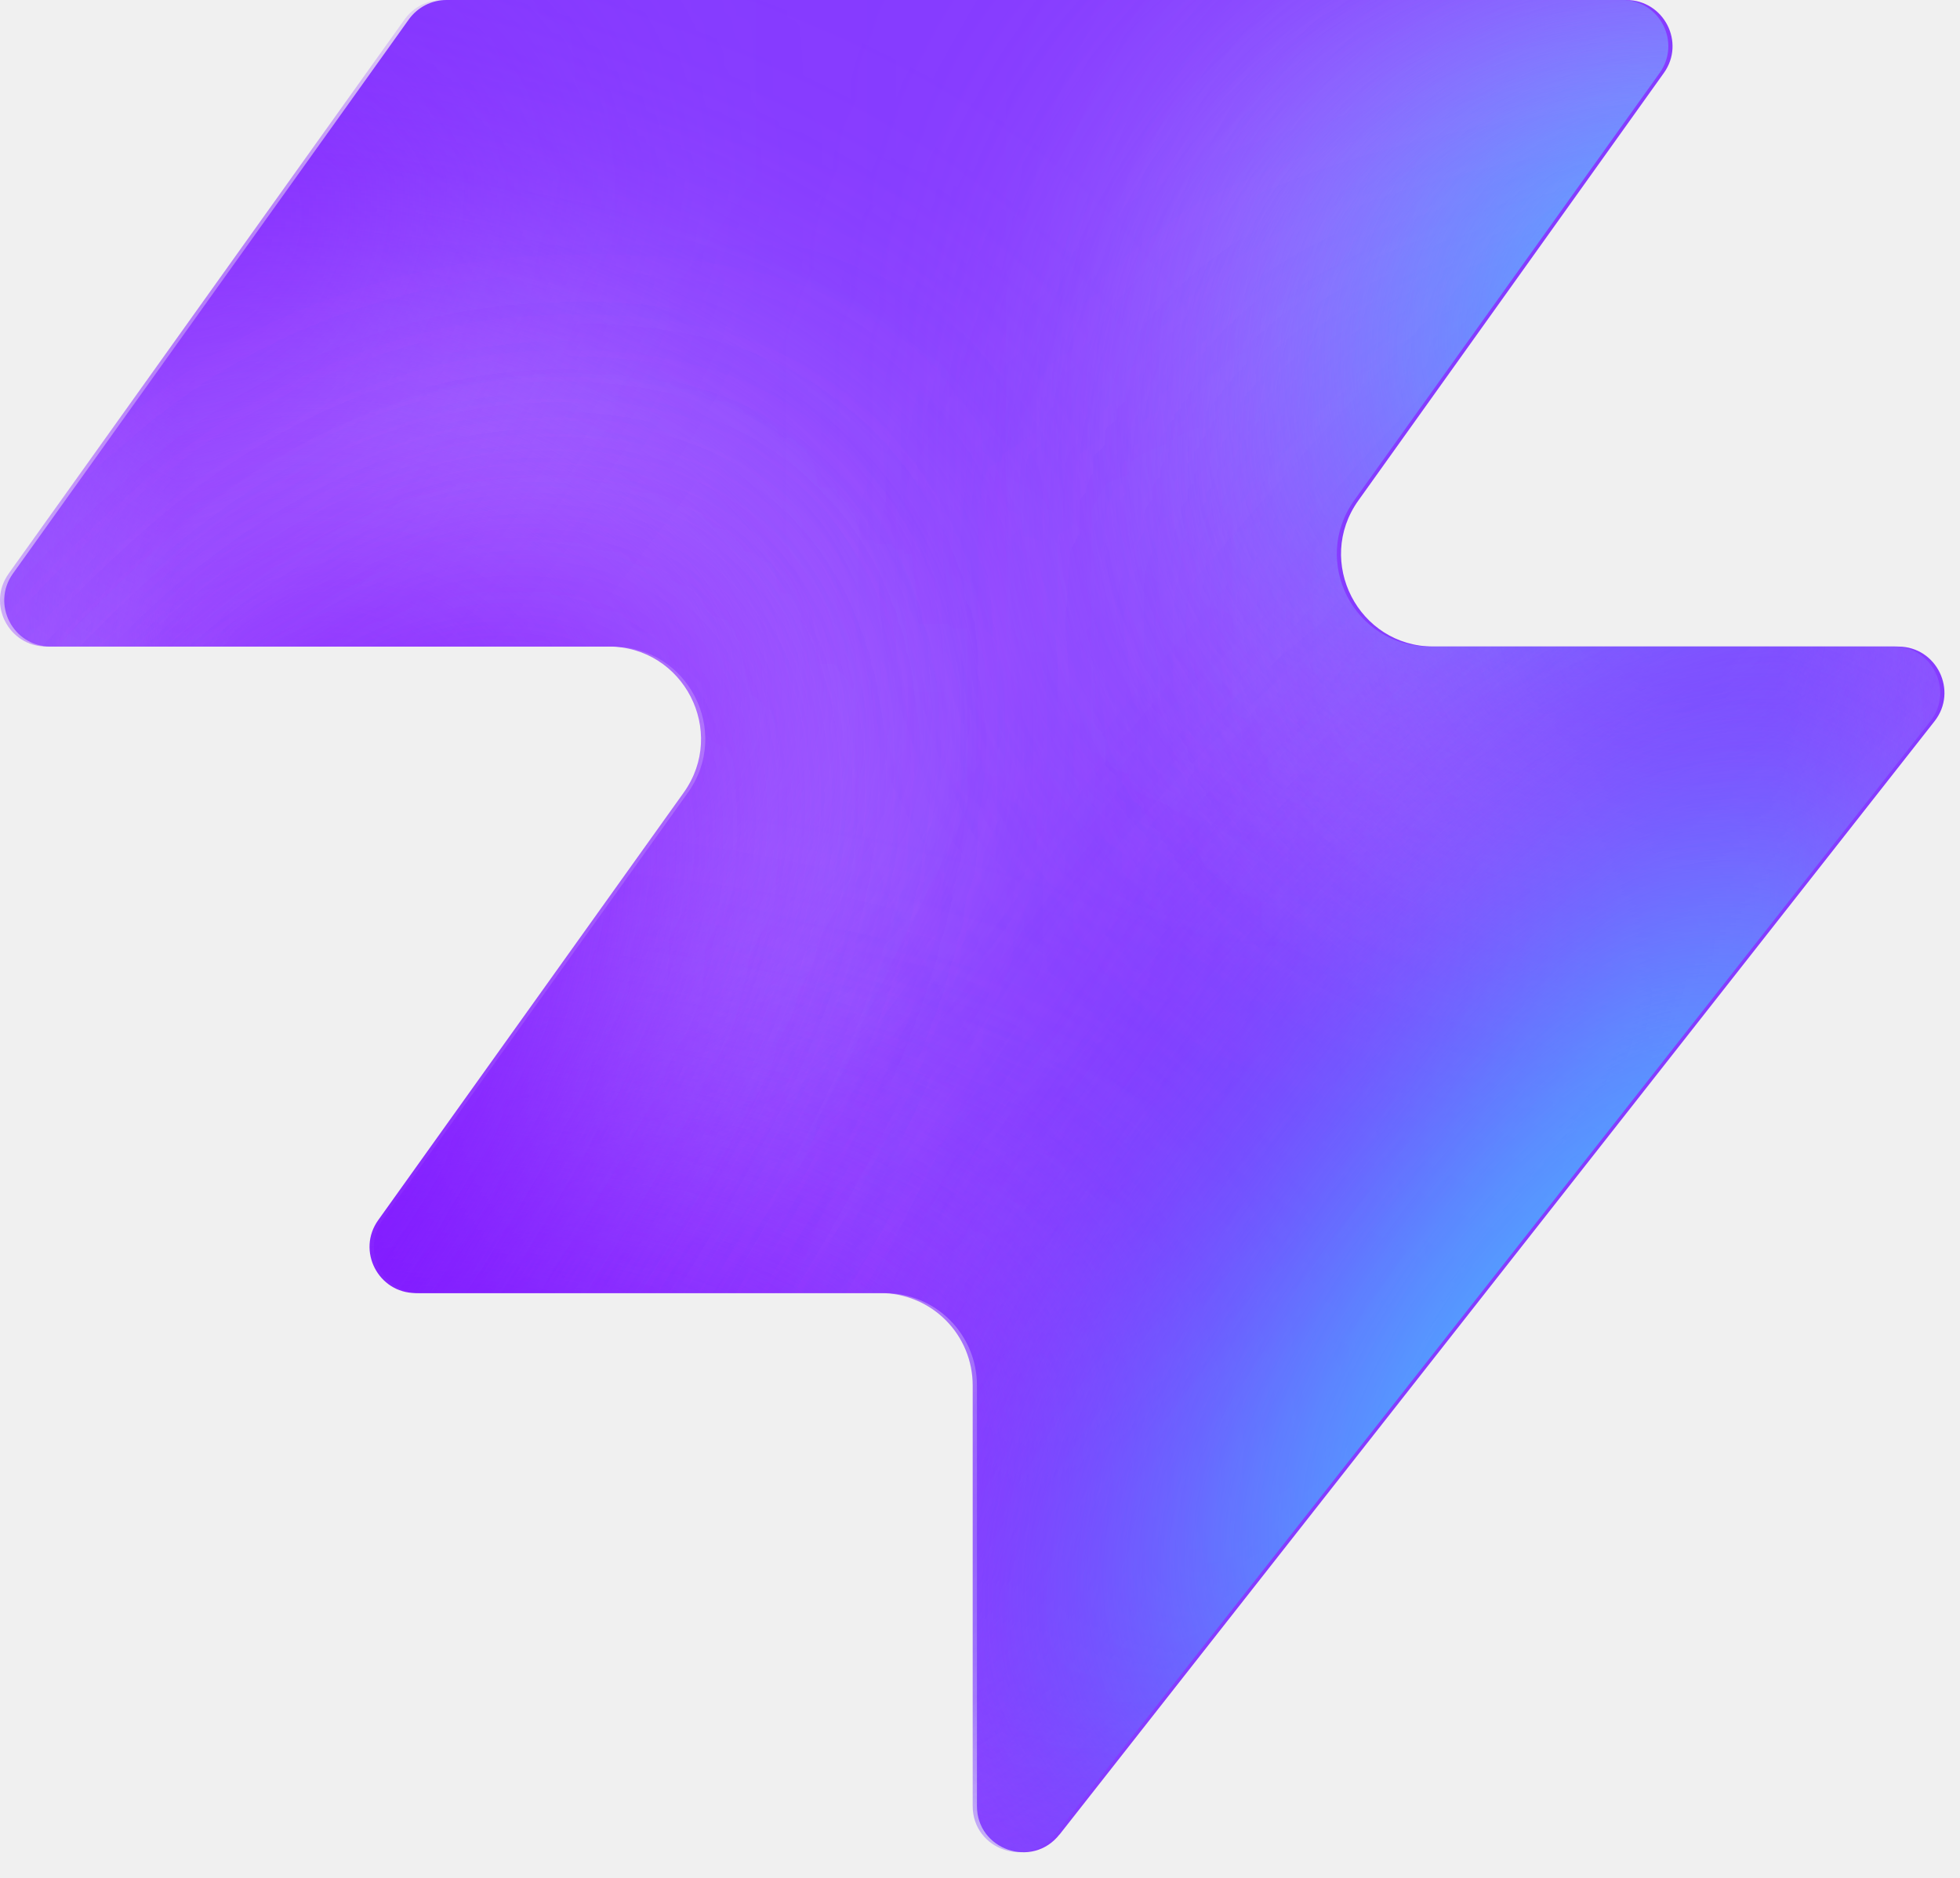
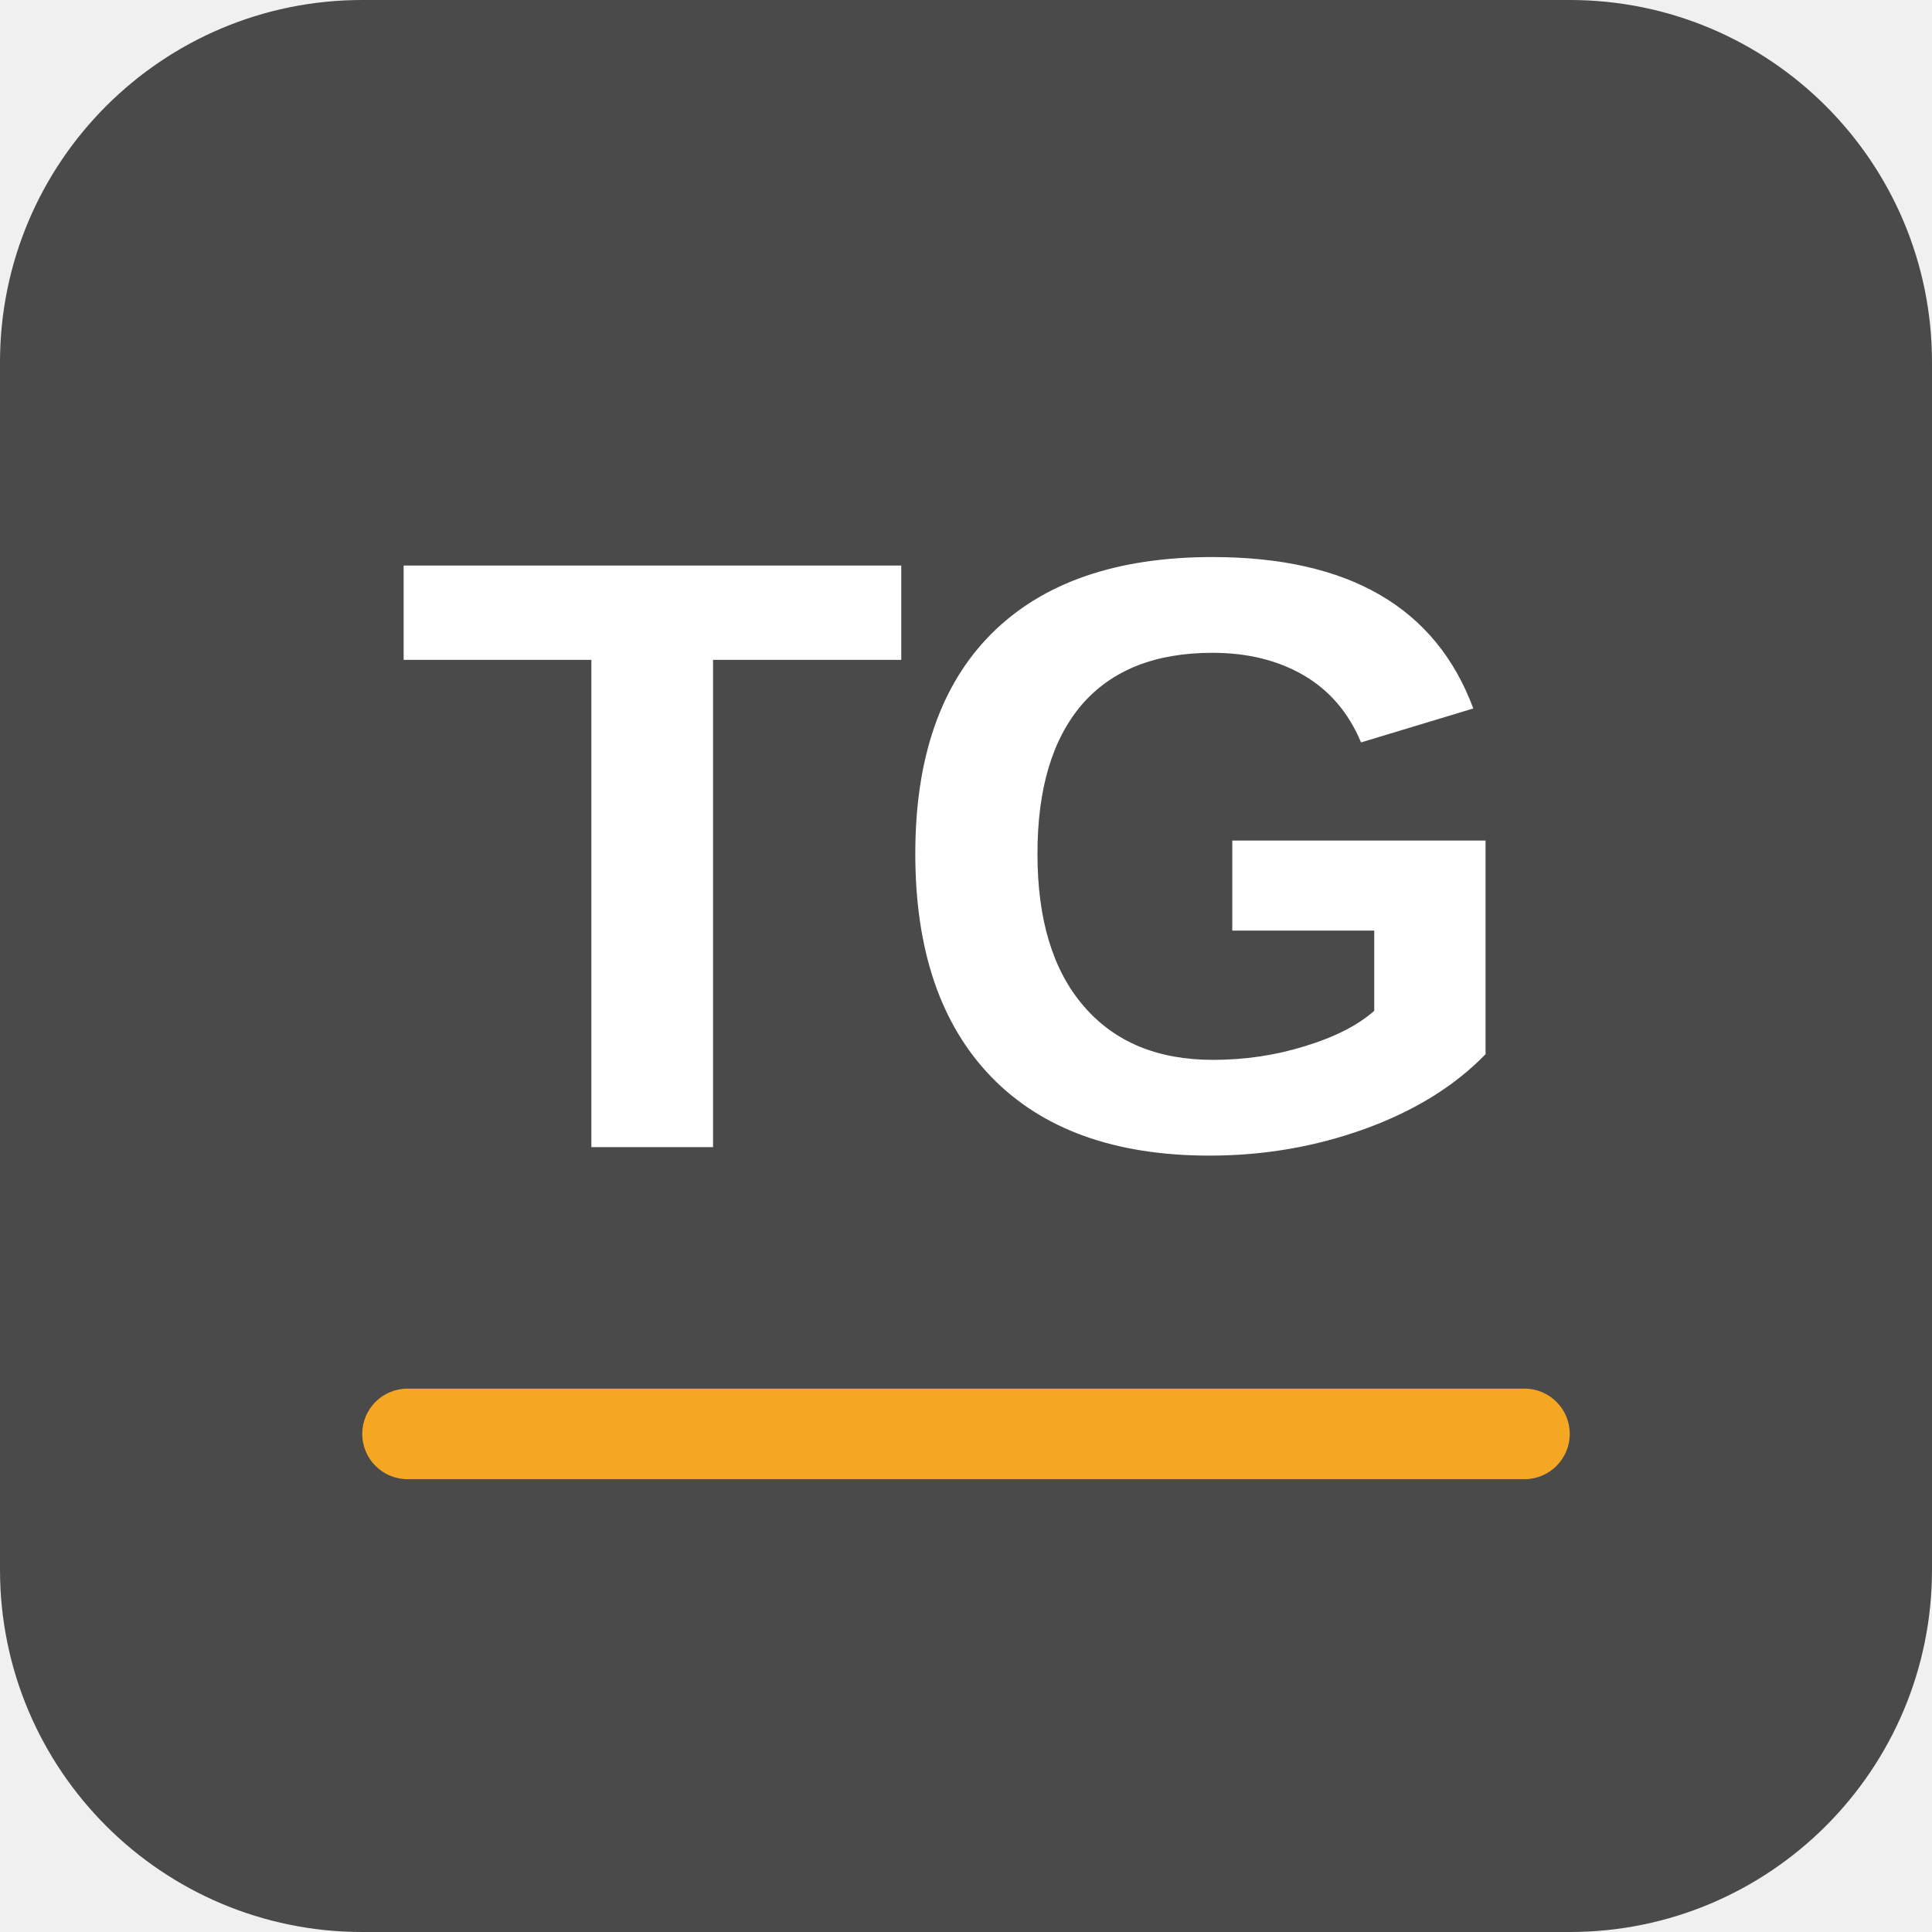
- <svg xmlns="http://www.w3.org/2000/svg" width="48" height="46" fill="none" viewBox="0 0 48 46">
-   <path fill="#863bff" d="M25.946 44.938c-.664.845-2.021.375-2.021-.698V33.937a2.26 2.26 0 0 0-2.262-2.262H10.287c-.92 0-1.456-1.04-.92-1.788l7.48-10.471c1.07-1.497 0-3.578-1.842-3.578H1.237c-.92 0-1.456-1.04-.92-1.788L10.013.474c.214-.297.556-.474.92-.474h28.894c.92 0 1.456 1.04.92 1.788l-7.48 10.471c-1.07 1.498 0 3.579 1.842 3.579h11.377c.943 0 1.473 1.088.89 1.83L25.947 44.94z" style="fill:#863bff;fill:color(display-p3 .525 .23 1);fill-opacity:1" />
-   <mask id="a" width="48" height="46" x="0" y="0" maskUnits="userSpaceOnUse" style="mask-type:alpha">
-     <path fill="#000" d="M25.842 44.938c-.664.844-2.021.375-2.021-.698V33.937a2.26 2.26 0 0 0-2.262-2.262H10.183c-.92 0-1.456-1.04-.92-1.788l7.48-10.471c1.07-1.498 0-3.579-1.842-3.579H1.133c-.92 0-1.456-1.04-.92-1.787L9.91.473c.214-.297.556-.474.92-.474h28.894c.92 0 1.456 1.04.92 1.788l-7.48 10.471c-1.07 1.498 0 3.578 1.842 3.578h11.377c.943 0 1.473 1.088.89 1.832L25.843 44.94z" style="fill:#000;fill-opacity:1" />
-   </mask>
-   <g mask="url(#a)">
-     <g filter="url(#b)">
-       <ellipse cx="5.508" cy="14.704" fill="#ede6ff" rx="5.508" ry="14.704" style="fill:#ede6ff;fill:color(display-p3 .927 .903 1);fill-opacity:1" transform="matrix(.00324 1 1 -.00324 -4.47 31.516)" />
-     </g>
-     <g filter="url(#c)">
-       <ellipse cx="10.399" cy="29.851" fill="#ede6ff" rx="10.399" ry="29.851" style="fill:#ede6ff;fill:color(display-p3 .927 .903 1);fill-opacity:1" transform="matrix(.00324 1 1 -.00324 -39.328 7.883)" />
-     </g>
-     <g filter="url(#d)">
-       <ellipse cx="5.508" cy="30.487" fill="#7e14ff" rx="5.508" ry="30.487" style="fill:#7e14ff;fill:color(display-p3 .492 .077 1);fill-opacity:1" transform="rotate(89.814 -25.913 -14.639)scale(1 -1)" />
-     </g>
-     <g filter="url(#e)">
-       <ellipse cx="5.508" cy="30.599" fill="#7e14ff" rx="5.508" ry="30.599" style="fill:#7e14ff;fill:color(display-p3 .492 .077 1);fill-opacity:1" transform="rotate(89.814 -32.644 -3.334)scale(1 -1)" />
-     </g>
-     <g filter="url(#f)">
-       <ellipse cx="5.508" cy="30.599" fill="#7e14ff" rx="5.508" ry="30.599" style="fill:#7e14ff;fill:color(display-p3 .492 .077 1);fill-opacity:1" transform="matrix(.00324 1 1 -.00324 -34.34 30.47)" />
-     </g>
-     <g filter="url(#g)">
-       <ellipse cx="14.072" cy="22.078" fill="#ede6ff" rx="14.072" ry="22.078" style="fill:#ede6ff;fill:color(display-p3 .927 .903 1);fill-opacity:1" transform="rotate(93.35 24.506 48.493)scale(-1 1)" />
-     </g>
-     <g filter="url(#h)">
-       <ellipse cx="3.47" cy="21.501" fill="#7e14ff" rx="3.47" ry="21.501" style="fill:#7e14ff;fill:color(display-p3 .492 .077 1);fill-opacity:1" transform="rotate(89.009 28.708 47.59)scale(-1 1)" />
-     </g>
-     <g filter="url(#i)">
-       <ellipse cx="3.47" cy="21.501" fill="#7e14ff" rx="3.47" ry="21.501" style="fill:#7e14ff;fill:color(display-p3 .492 .077 1);fill-opacity:1" transform="rotate(89.009 28.708 47.59)scale(-1 1)" />
-     </g>
-     <g filter="url(#j)">
-       <ellipse cx=".387" cy="8.972" fill="#7e14ff" rx="4.407" ry="29.108" style="fill:#7e14ff;fill:color(display-p3 .492 .077 1);fill-opacity:1" transform="rotate(39.51 .387 8.972)" />
-     </g>
-     <g filter="url(#k)">
-       <ellipse cx="47.523" cy="-6.092" fill="#7e14ff" rx="4.407" ry="29.108" style="fill:#7e14ff;fill:color(display-p3 .492 .077 1);fill-opacity:1" transform="rotate(37.892 47.523 -6.092)" />
-     </g>
-     <g filter="url(#l)">
-       <ellipse cx="41.412" cy="6.333" fill="#47bfff" rx="5.971" ry="9.665" style="fill:#47bfff;fill:color(display-p3 .28 .748 1);fill-opacity:1" transform="rotate(37.892 41.412 6.333)" />
-     </g>
-     <g filter="url(#m)">
-       <ellipse cx="-1.879" cy="38.332" fill="#7e14ff" rx="4.407" ry="29.108" style="fill:#7e14ff;fill:color(display-p3 .492 .077 1);fill-opacity:1" transform="rotate(37.892 -1.88 38.332)" />
-     </g>
-     <g filter="url(#n)">
-       <ellipse cx="-1.879" cy="38.332" fill="#7e14ff" rx="4.407" ry="29.108" style="fill:#7e14ff;fill:color(display-p3 .492 .077 1);fill-opacity:1" transform="rotate(37.892 -1.88 38.332)" />
-     </g>
-     <g filter="url(#o)">
-       <ellipse cx="35.651" cy="29.907" fill="#7e14ff" rx="4.407" ry="29.108" style="fill:#7e14ff;fill:color(display-p3 .492 .077 1);fill-opacity:1" transform="rotate(37.892 35.651 29.907)" />
-     </g>
-     <g filter="url(#p)">
-       <ellipse cx="38.418" cy="32.4" fill="#47bfff" rx="5.971" ry="15.297" style="fill:#47bfff;fill:color(display-p3 .28 .748 1);fill-opacity:1" transform="rotate(37.892 38.418 32.4)" />
-     </g>
-   </g>
-   <defs>
-     <filter id="b" width="60.045" height="41.654" x="-19.77" y="16.149" color-interpolation-filters="sRGB" filterUnits="userSpaceOnUse">
-       <feFlood flood-opacity="0" result="BackgroundImageFix" />
-       <feBlend in="SourceGraphic" in2="BackgroundImageFix" result="shape" />
-       <feGaussianBlur result="effect1_foregroundBlur_2002_17158" stdDeviation="7.659" />
-     </filter>
-     <filter id="c" width="90.34" height="51.437" x="-54.613" y="-7.533" color-interpolation-filters="sRGB" filterUnits="userSpaceOnUse">
-       <feFlood flood-opacity="0" result="BackgroundImageFix" />
-       <feBlend in="SourceGraphic" in2="BackgroundImageFix" result="shape" />
-       <feGaussianBlur result="effect1_foregroundBlur_2002_17158" stdDeviation="7.659" />
-     </filter>
-     <filter id="d" width="79.355" height="29.4" x="-49.64" y="2.03" color-interpolation-filters="sRGB" filterUnits="userSpaceOnUse">
-       <feFlood flood-opacity="0" result="BackgroundImageFix" />
-       <feBlend in="SourceGraphic" in2="BackgroundImageFix" result="shape" />
-       <feGaussianBlur result="effect1_foregroundBlur_2002_17158" stdDeviation="4.596" />
-     </filter>
-     <filter id="e" width="79.579" height="29.4" x="-45.045" y="20.029" color-interpolation-filters="sRGB" filterUnits="userSpaceOnUse">
-       <feFlood flood-opacity="0" result="BackgroundImageFix" />
-       <feBlend in="SourceGraphic" in2="BackgroundImageFix" result="shape" />
-       <feGaussianBlur result="effect1_foregroundBlur_2002_17158" stdDeviation="4.596" />
-     </filter>
-     <filter id="f" width="79.579" height="29.4" x="-43.513" y="21.178" color-interpolation-filters="sRGB" filterUnits="userSpaceOnUse">
-       <feFlood flood-opacity="0" result="BackgroundImageFix" />
-       <feBlend in="SourceGraphic" in2="BackgroundImageFix" result="shape" />
-       <feGaussianBlur result="effect1_foregroundBlur_2002_17158" stdDeviation="4.596" />
-     </filter>
-     <filter id="g" width="74.749" height="58.852" x="15.756" y="-17.901" color-interpolation-filters="sRGB" filterUnits="userSpaceOnUse">
-       <feFlood flood-opacity="0" result="BackgroundImageFix" />
-       <feBlend in="SourceGraphic" in2="BackgroundImageFix" result="shape" />
-       <feGaussianBlur result="effect1_foregroundBlur_2002_17158" stdDeviation="7.659" />
-     </filter>
-     <filter id="h" width="61.377" height="25.362" x="23.548" y="2.284" color-interpolation-filters="sRGB" filterUnits="userSpaceOnUse">
-       <feFlood flood-opacity="0" result="BackgroundImageFix" />
-       <feBlend in="SourceGraphic" in2="BackgroundImageFix" result="shape" />
-       <feGaussianBlur result="effect1_foregroundBlur_2002_17158" stdDeviation="4.596" />
-     </filter>
-     <filter id="i" width="61.377" height="25.362" x="23.548" y="2.284" color-interpolation-filters="sRGB" filterUnits="userSpaceOnUse">
-       <feFlood flood-opacity="0" result="BackgroundImageFix" />
-       <feBlend in="SourceGraphic" in2="BackgroundImageFix" result="shape" />
-       <feGaussianBlur result="effect1_foregroundBlur_2002_17158" stdDeviation="4.596" />
-     </filter>
-     <filter id="j" width="56.045" height="63.649" x="-27.636" y="-22.853" color-interpolation-filters="sRGB" filterUnits="userSpaceOnUse">
-       <feFlood flood-opacity="0" result="BackgroundImageFix" />
-       <feBlend in="SourceGraphic" in2="BackgroundImageFix" result="shape" />
-       <feGaussianBlur result="effect1_foregroundBlur_2002_17158" stdDeviation="4.596" />
-     </filter>
-     <filter id="k" width="54.814" height="64.646" x="20.116" y="-38.415" color-interpolation-filters="sRGB" filterUnits="userSpaceOnUse">
-       <feFlood flood-opacity="0" result="BackgroundImageFix" />
-       <feBlend in="SourceGraphic" in2="BackgroundImageFix" result="shape" />
-       <feGaussianBlur result="effect1_foregroundBlur_2002_17158" stdDeviation="4.596" />
-     </filter>
-     <filter id="l" width="33.541" height="35.313" x="24.641" y="-11.323" color-interpolation-filters="sRGB" filterUnits="userSpaceOnUse">
-       <feFlood flood-opacity="0" result="BackgroundImageFix" />
-       <feBlend in="SourceGraphic" in2="BackgroundImageFix" result="shape" />
-       <feGaussianBlur result="effect1_foregroundBlur_2002_17158" stdDeviation="4.596" />
-     </filter>
-     <filter id="m" width="54.814" height="64.646" x="-29.286" y="6.009" color-interpolation-filters="sRGB" filterUnits="userSpaceOnUse">
-       <feFlood flood-opacity="0" result="BackgroundImageFix" />
-       <feBlend in="SourceGraphic" in2="BackgroundImageFix" result="shape" />
-       <feGaussianBlur result="effect1_foregroundBlur_2002_17158" stdDeviation="4.596" />
-     </filter>
-     <filter id="n" width="54.814" height="64.646" x="-29.286" y="6.009" color-interpolation-filters="sRGB" filterUnits="userSpaceOnUse">
-       <feFlood flood-opacity="0" result="BackgroundImageFix" />
-       <feBlend in="SourceGraphic" in2="BackgroundImageFix" result="shape" />
-       <feGaussianBlur result="effect1_foregroundBlur_2002_17158" stdDeviation="4.596" />
-     </filter>
-     <filter id="o" width="54.814" height="64.646" x="8.244" y="-2.416" color-interpolation-filters="sRGB" filterUnits="userSpaceOnUse">
-       <feFlood flood-opacity="0" result="BackgroundImageFix" />
-       <feBlend in="SourceGraphic" in2="BackgroundImageFix" result="shape" />
-       <feGaussianBlur result="effect1_foregroundBlur_2002_17158" stdDeviation="4.596" />
-     </filter>
-     <filter id="p" width="39.409" height="43.623" x="18.713" y="10.588" color-interpolation-filters="sRGB" filterUnits="userSpaceOnUse">
-       <feFlood flood-opacity="0" result="BackgroundImageFix" />
-       <feBlend in="SourceGraphic" in2="BackgroundImageFix" result="shape" />
-       <feGaussianBlur result="effect1_foregroundBlur_2002_17158" stdDeviation="4.596" />
-     </filter>
-   </defs>
+ <svg xmlns="http://www.w3.org/2000/svg" viewBox="0 0 64 64" fill="none">
+   <rect width="64" height="64" rx="12" fill="#4a4a4a" />
+   <text x="32" y="38" text-anchor="middle" fill="#FFFFFF" font-family="'Arial Black', 'Arial', sans-serif" font-size="28" font-weight="900" letter-spacing="-1">TG</text>
+   <rect x="12" y="46" width="40" height="3" rx="1.5" fill="#F5A623" />
</svg>
